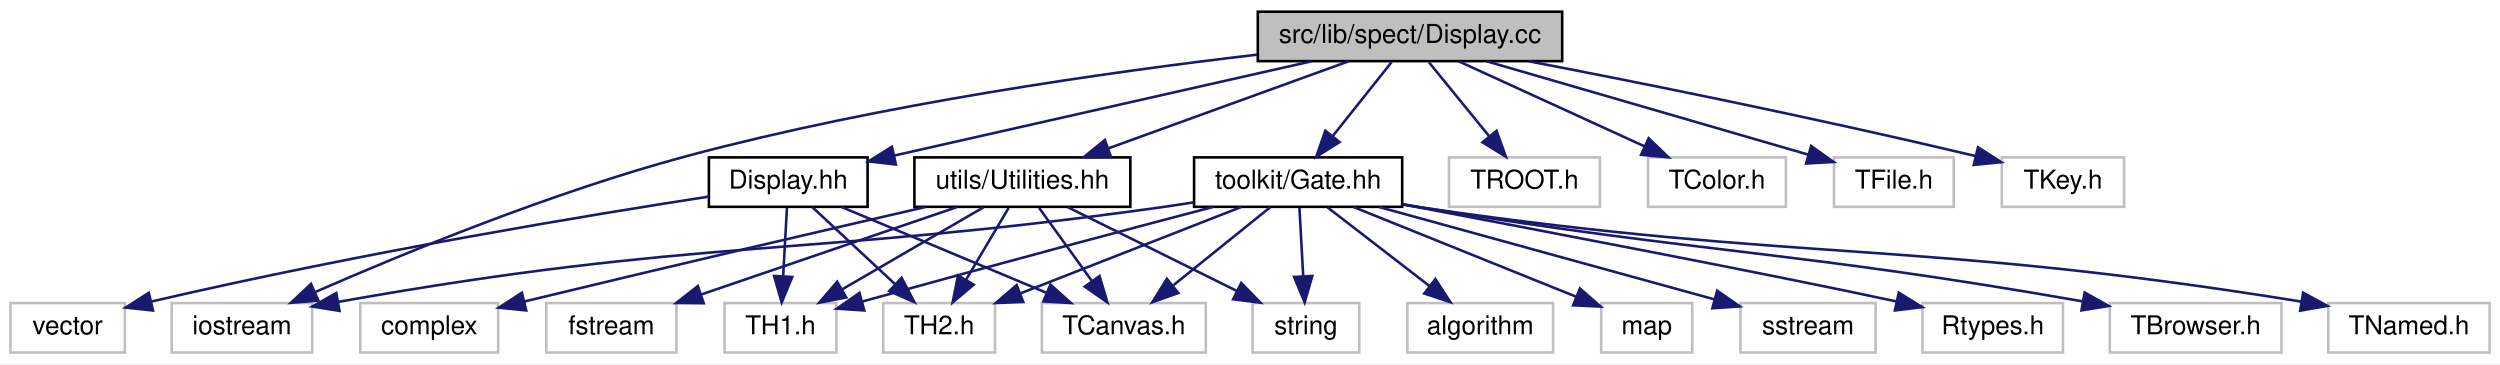
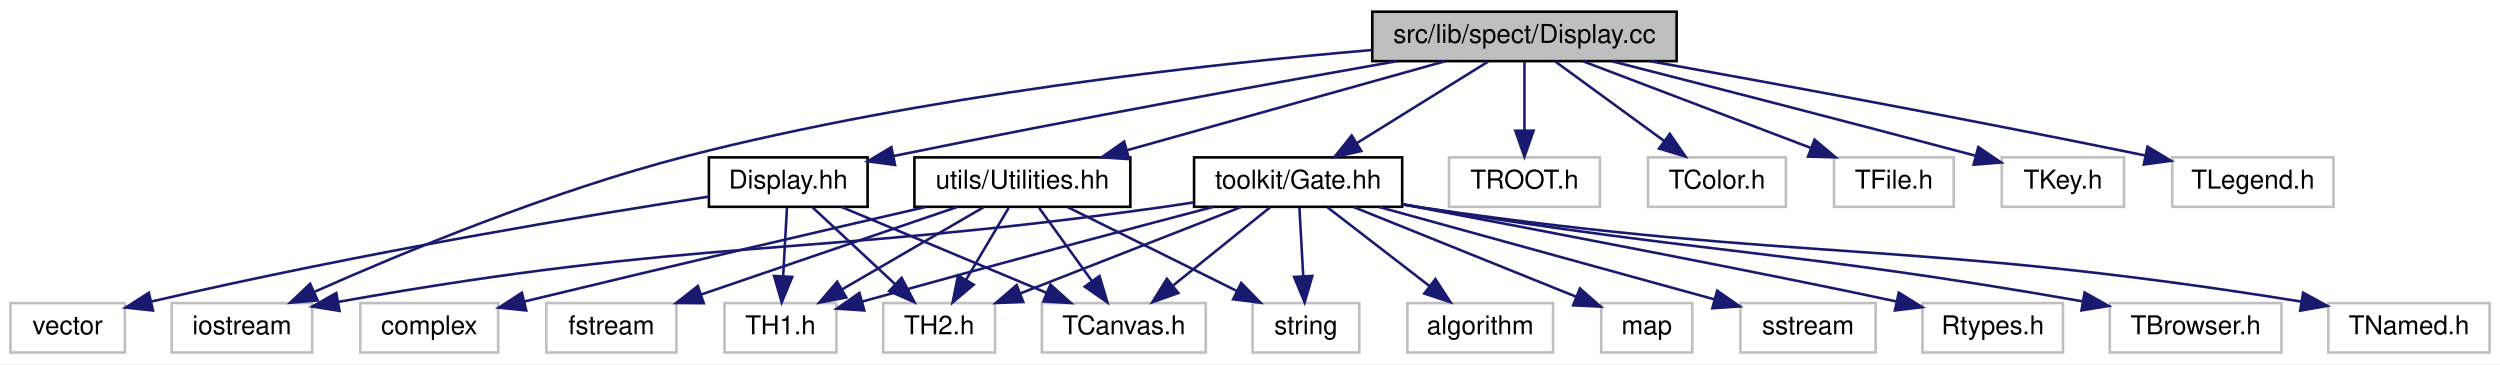
<svg xmlns="http://www.w3.org/2000/svg" xmlns:xlink="http://www.w3.org/1999/xlink" width="961pt" height="140pt" viewBox="0.00 0.00 961.00 140.00">
  <g id="graph0" class="graph" transform="scale(1 1) rotate(0) translate(4 136)">
    <polygon fill="white" stroke="transparent" points="-4,4 -4,-136 957,-136 957,4 -4,4" />
    <g id="node1" class="node">
      <g id="a_node1">
        <a xlink:title=" ">
-           <polygon fill="#bfbfbf" stroke="black" points="479.5,-112.5 479.5,-131.5 596.5,-131.5 596.5,-112.5 479.5,-112.5" />
-           <text text-anchor="middle" x="538" y="-119.5" font-family="Helvetica,sans-Serif" font-size="10.00">src/lib/spect/Display.cc</text>
+           <polygon fill="#bfbfbf" stroke="black" points="523.5,-112.5 523.5,-131.5 640.5,-131.5 640.5,-112.5 523.5,-112.5" />
+           <text text-anchor="middle" x="582" y="-119.5" font-family="Helvetica,sans-Serif" font-size="10.00">src/lib/spect/Display.cc</text>
        </a>
      </g>
    </g>
    <g id="node2" class="node">
      <g id="a_node2">
        <a xlink:title=" ">
          <polygon fill="white" stroke="#bfbfbf" points="62,-0.5 62,-19.5 116,-19.5 116,-0.5 62,-0.5" />
          <text text-anchor="middle" x="89" y="-7.5" font-family="Helvetica,sans-Serif" font-size="10.00">iostream</text>
        </a>
      </g>
    </g>
    <g id="edge1" class="edge">
-       <path fill="none" stroke="midnightblue" d="M479.24,-114.99C422.46,-108.37 334.38,-95.94 260,-76 208.43,-62.18 150.85,-38.48 117.39,-23.84" />
-       <polygon fill="midnightblue" stroke="midnightblue" points="118.38,-20.45 107.82,-19.6 115.55,-26.85 118.38,-20.45" />
+       <path fill="none" stroke="midnightblue" d="M523.36,-116.78C458.23,-111.18 350.35,-99.17 260,-76 208.14,-62.7 150.44,-38.73 117.07,-23.91" />
+       <polygon fill="midnightblue" stroke="midnightblue" points="118.09,-20.53 107.53,-19.63 115.22,-26.92 118.09,-20.53" />
    </g>
    <g id="node3" class="node">
      <g id="a_node3">
        <a xlink:title=" ">
          <polygon fill="white" stroke="#bfbfbf" points="553,-56.5 553,-75.5 611,-75.5 611,-56.5 553,-56.5" />
          <text text-anchor="middle" x="582" y="-63.5" font-family="Helvetica,sans-Serif" font-size="10.00">TROOT.h</text>
        </a>
      </g>
    </g>
    <g id="edge2" class="edge">
-       <path fill="none" stroke="midnightblue" d="M545.27,-112.08C551.54,-104.38 560.79,-93.03 568.43,-83.65" />
-       <polygon fill="midnightblue" stroke="midnightblue" points="571.27,-85.71 574.87,-75.75 565.84,-81.29 571.27,-85.71" />
+       <path fill="none" stroke="midnightblue" d="M582,-112.08C582,-105.01 582,-94.86 582,-85.99" />
+       <polygon fill="midnightblue" stroke="midnightblue" points="585.5,-85.75 582,-75.75 578.5,-85.75 585.5,-85.75" />
    </g>
    <g id="node4" class="node">
      <g id="a_node4">
        <a xlink:title=" ">
          <polygon fill="white" stroke="#bfbfbf" points="629.5,-56.5 629.5,-75.5 682.5,-75.5 682.5,-56.5 629.5,-56.5" />
          <text text-anchor="middle" x="656" y="-63.5" font-family="Helvetica,sans-Serif" font-size="10.00">TColor.h</text>
        </a>
      </g>
    </g>
    <g id="edge3" class="edge">
-       <path fill="none" stroke="midnightblue" d="M556.7,-112.44C575.94,-103.64 606.15,-89.81 628.2,-79.72" />
-       <polygon fill="midnightblue" stroke="midnightblue" points="629.75,-82.86 637.39,-75.52 626.84,-76.5 629.75,-82.86" />
+       <path fill="none" stroke="midnightblue" d="M593.89,-112.32C605.15,-104.11 622.29,-91.6 635.71,-81.81" />
+       <polygon fill="midnightblue" stroke="midnightblue" points="637.88,-84.56 643.89,-75.83 633.75,-78.9 637.88,-84.56" />
    </g>
    <g id="node5" class="node">
      <g id="a_node5">
        <a xlink:title=" ">
          <polygon fill="white" stroke="#bfbfbf" points="701,-56.5 701,-75.5 747,-75.5 747,-56.5 701,-56.5" />
          <text text-anchor="middle" x="724" y="-63.5" font-family="Helvetica,sans-Serif" font-size="10.00">TFile.h</text>
        </a>
      </g>
    </g>
    <g id="edge4" class="edge">
-       <path fill="none" stroke="midnightblue" d="M567.47,-112.44C601.13,-102.67 656.05,-86.73 691.08,-76.56" />
-       <polygon fill="midnightblue" stroke="midnightblue" points="692.21,-79.87 700.84,-73.73 690.26,-73.15 692.21,-79.87" />
+       <path fill="none" stroke="midnightblue" d="M604.5,-112.44C628.08,-103.48 665.32,-89.31 691.96,-79.18" />
+       <polygon fill="midnightblue" stroke="midnightblue" points="693.5,-82.34 701.6,-75.52 691.01,-75.8 693.5,-82.34" />
    </g>
    <g id="node6" class="node">
      <g id="a_node6">
        <a xlink:title=" ">
          <polygon fill="white" stroke="#bfbfbf" points="765.5,-56.5 765.5,-75.5 812.5,-75.5 812.5,-56.5 765.5,-56.5" />
          <text text-anchor="middle" x="789" y="-63.5" font-family="Helvetica,sans-Serif" font-size="10.00">TKey.h</text>
        </a>
      </g>
    </g>
    <g id="edge5" class="edge">
-       <path fill="none" stroke="midnightblue" d="M583.7,-112.43C625.77,-104.35 690.14,-91.5 755.23,-76.06" />
-       <polygon fill="midnightblue" stroke="midnightblue" points="756.34,-79.4 765.25,-73.67 754.71,-72.59 756.34,-79.4" />
+       <path fill="none" stroke="midnightblue" d="M615.72,-112.42C648.81,-103.97 700.97,-90.57 755.39,-76.14" />
+       <polygon fill="midnightblue" stroke="midnightblue" points="756.45,-79.48 765.22,-73.53 754.65,-72.71 756.45,-79.48" />
    </g>
    <g id="node7" class="node">
      <g id="a_node7">
+         <a xlink:title=" ">
+           <polygon fill="white" stroke="#bfbfbf" points="831,-56.5 831,-75.5 893,-75.5 893,-56.5 831,-56.5" />
+           <text text-anchor="middle" x="862" y="-63.5" font-family="Helvetica,sans-Serif" font-size="10.00">TLegend.h</text>
+         </a>
+       </g>
+     </g>
+     <g id="edge6" class="edge">
+       <path fill="none" stroke="midnightblue" d="M630.37,-112.46C676.73,-104.15 748.93,-90.91 820.49,-76.26" />
+       <polygon fill="midnightblue" stroke="midnightblue" points="821.49,-79.63 830.58,-74.18 820.08,-72.77 821.49,-79.63" />
+     </g>
+     <g id="node8" class="node">
+       <g id="a_node8">
        <a xlink:href="../../d9/db7/_display_8hh.html" target="_top" xlink:title=" ">
          <polygon fill="white" stroke="black" points="268.5,-56.5 268.5,-75.5 329.5,-75.5 329.5,-56.5 268.5,-56.5" />
          <text text-anchor="middle" x="299" y="-63.5" font-family="Helvetica,sans-Serif" font-size="10.00">Display.hh</text>
        </a>
      </g>
    </g>
-     <g id="edge6" class="edge">
-       <path fill="none" stroke="midnightblue" d="M500.13,-112.44C456.41,-102.57 384.78,-86.38 339.84,-76.23" />
-       <polygon fill="midnightblue" stroke="midnightblue" points="340.38,-72.76 329.85,-73.97 338.84,-79.59 340.38,-72.76" />
-     </g>
-     <g id="node12" class="node">
-       <g id="a_node12">
+     <g id="edge7" class="edge">
+       <path fill="none" stroke="midnightblue" d="M533.02,-112.5C485.98,-104.2 412.67,-90.94 339.41,-76.02" />
+       <polygon fill="midnightblue" stroke="midnightblue" points="340.05,-72.58 329.55,-74 338.64,-79.43 340.05,-72.58" />
+     </g>
+     <g id="node13" class="node">
+       <g id="a_node13">
        <a xlink:href="../../dd/d50/_gate_8hh.html" target="_top" xlink:title=" ">
          <polygon fill="white" stroke="black" points="455,-56.5 455,-75.5 535,-75.5 535,-56.5 455,-56.5" />
          <text text-anchor="middle" x="495" y="-63.5" font-family="Helvetica,sans-Serif" font-size="10.00">toolkit/Gate.hh</text>
        </a>
      </g>
    </g>
-     <g id="edge11" class="edge">
-       <path fill="none" stroke="midnightblue" d="M530.9,-112.08C524.76,-104.38 515.73,-93.03 508.26,-83.65" />
-       <polygon fill="midnightblue" stroke="midnightblue" points="510.94,-81.39 501.97,-75.75 505.46,-85.75 510.94,-81.39" />
-     </g>
-     <g id="node20" class="node">
-       <g id="a_node20">
+     <g id="edge12" class="edge">
+       <path fill="none" stroke="midnightblue" d="M568.02,-112.32C554.45,-103.9 533.62,-90.97 517.68,-81.07" />
+       <polygon fill="midnightblue" stroke="midnightblue" points="519.29,-77.95 508.94,-75.65 515.59,-83.9 519.29,-77.95" />
+     </g>
+     <g id="node21" class="node">
+       <g id="a_node21">
        <a xlink:href="../../d7/db9/_utilities_8hh.html" target="_top" xlink:title=" ">
          <polygon fill="white" stroke="black" points="347.5,-56.5 347.5,-75.5 430.5,-75.5 430.5,-56.5 347.5,-56.5" />
          <text text-anchor="middle" x="389" y="-63.5" font-family="Helvetica,sans-Serif" font-size="10.00">utils/Utilities.hh</text>
        </a>
      </g>
    </g>
-     <g id="edge23" class="edge">
-       <path fill="none" stroke="midnightblue" d="M514.39,-112.44C489.54,-103.44 450.23,-89.19 422.25,-79.05" />
-       <polygon fill="midnightblue" stroke="midnightblue" points="423.09,-75.63 412.5,-75.52 420.71,-82.21 423.09,-75.63" />
-     </g>
-     <g id="node8" class="node">
-       <g id="a_node8">
+     <g id="edge24" class="edge">
+       <path fill="none" stroke="midnightblue" d="M551.42,-112.44C518.39,-103.2 465.61,-88.44 429.23,-78.26" />
+       <polygon fill="midnightblue" stroke="midnightblue" points="430.01,-74.84 419.44,-75.52 428.13,-81.58 430.01,-74.84" />
+     </g>
+     <g id="node9" class="node">
+       <g id="a_node9">
        <a xlink:title=" ">
          <polygon fill="white" stroke="#bfbfbf" points="0,-0.5 0,-19.5 44,-19.5 44,-0.5 0,-0.5" />
          <text text-anchor="middle" x="22" y="-7.5" font-family="Helvetica,sans-Serif" font-size="10.00">vector</text>
        </a>
      </g>
    </g>
-     <g id="edge7" class="edge">
+     <g id="edge8" class="edge">
      <path fill="none" stroke="midnightblue" d="M268.5,-60.44C223.58,-53.51 136.84,-39.29 54.09,-20.07" />
      <polygon fill="midnightblue" stroke="midnightblue" points="54.81,-16.64 44.28,-17.76 53.21,-23.46 54.81,-16.64" />
    </g>
-     <g id="node9" class="node">
-       <g id="a_node9">
+     <g id="node10" class="node">
+       <g id="a_node10">
        <a xlink:title=" ">
          <polygon fill="white" stroke="#bfbfbf" points="274.5,-0.5 274.5,-19.5 317.5,-19.5 317.5,-0.5 274.5,-0.5" />
          <text text-anchor="middle" x="296" y="-7.5" font-family="Helvetica,sans-Serif" font-size="10.00">TH1.h</text>
        </a>
      </g>
    </g>
-     <g id="edge8" class="edge">
+     <g id="edge9" class="edge">
      <path fill="none" stroke="midnightblue" d="M298.5,-56.08C298.11,-49.01 297.55,-38.86 297.05,-29.99" />
      <polygon fill="midnightblue" stroke="midnightblue" points="300.54,-29.54 296.49,-19.75 293.55,-29.93 300.54,-29.54" />
    </g>
-     <g id="node10" class="node">
-       <g id="a_node10">
+     <g id="node11" class="node">
+       <g id="a_node11">
        <a xlink:title=" ">
          <polygon fill="white" stroke="#bfbfbf" points="335.5,-0.5 335.5,-19.5 378.5,-19.5 378.5,-0.5 335.5,-0.5" />
          <text text-anchor="middle" x="357" y="-7.5" font-family="Helvetica,sans-Serif" font-size="10.00">TH2.h</text>
        </a>
      </g>
    </g>
-     <g id="edge9" class="edge">
+     <g id="edge10" class="edge">
      <path fill="none" stroke="midnightblue" d="M308.32,-56.32C316.89,-48.34 329.81,-36.31 340.19,-26.65" />
      <polygon fill="midnightblue" stroke="midnightblue" points="342.58,-29.21 347.51,-19.83 337.81,-24.09 342.58,-29.21" />
    </g>
-     <g id="node11" class="node">
-       <g id="a_node11">
+     <g id="node12" class="node">
+       <g id="a_node12">
        <a xlink:title=" ">
          <polygon fill="white" stroke="#bfbfbf" points="396.5,-0.5 396.5,-19.5 459.5,-19.5 459.5,-0.5 396.5,-0.5" />
          <text text-anchor="middle" x="428" y="-7.5" font-family="Helvetica,sans-Serif" font-size="10.00">TCanvas.h</text>
        </a>
      </g>
    </g>
-     <g id="edge10" class="edge">
+     <g id="edge11" class="edge">
      <path fill="none" stroke="midnightblue" d="M319.44,-56.44C340.67,-47.56 374.1,-33.56 398.25,-23.45" />
      <polygon fill="midnightblue" stroke="midnightblue" points="399.78,-26.61 407.66,-19.52 397.08,-20.15 399.78,-26.61" />
    </g>
-     <g id="edge16" class="edge">
+     <g id="edge17" class="edge">
      <path fill="none" stroke="midnightblue" d="M454.78,-58.19C449.81,-57.41 444.79,-56.67 440,-56 303.7,-37.07 265.43,-44.76 126.24,-20" />
      <polygon fill="midnightblue" stroke="midnightblue" points="126.51,-16.5 116.04,-18.17 125.26,-23.38 126.51,-16.5" />
    </g>
-     <g id="edge20" class="edge">
+     <g id="edge21" class="edge">
      <path fill="none" stroke="midnightblue" d="M462.42,-56.49C430.52,-48.11 380.29,-34.78 327.54,-20.11" />
      <polygon fill="midnightblue" stroke="midnightblue" points="328.24,-16.67 317.66,-17.35 326.36,-23.41 328.24,-16.67" />
    </g>
-     <g id="edge21" class="edge">
+     <g id="edge22" class="edge">
      <path fill="none" stroke="midnightblue" d="M473.13,-56.44C450.22,-47.48 414.02,-33.31 388.13,-23.18" />
      <polygon fill="midnightblue" stroke="midnightblue" points="389.35,-19.9 378.76,-19.52 386.8,-26.42 389.35,-19.9" />
    </g>
-     <g id="edge19" class="edge">
+     <g id="edge20" class="edge">
      <path fill="none" stroke="midnightblue" d="M484.24,-56.32C474.23,-48.26 459.11,-36.08 447.07,-26.37" />
      <polygon fill="midnightblue" stroke="midnightblue" points="448.94,-23.38 438.96,-19.83 444.55,-28.83 448.94,-23.38" />
    </g>
-     <g id="node13" class="node">
-       <g id="a_node13">
+     <g id="node14" class="node">
+       <g id="a_node14">
        <a xlink:title=" ">
          <polygon fill="white" stroke="#bfbfbf" points="537,-0.5 537,-19.5 593,-19.5 593,-0.5 537,-0.5" />
          <text text-anchor="middle" x="565" y="-7.5" font-family="Helvetica,sans-Serif" font-size="10.00">algorithm</text>
        </a>
      </g>
    </g>
-     <g id="edge12" class="edge">
+     <g id="edge13" class="edge">
      <path fill="none" stroke="midnightblue" d="M506.25,-56.32C516.8,-48.18 532.8,-35.84 545.44,-26.09" />
      <polygon fill="midnightblue" stroke="midnightblue" points="547.77,-28.71 553.55,-19.83 543.49,-23.17 547.77,-28.71" />
    </g>
-     <g id="node14" class="node">
-       <g id="a_node14">
+     <g id="node15" class="node">
+       <g id="a_node15">
        <a xlink:title=" ">
          <polygon fill="white" stroke="#bfbfbf" points="611.5,-0.5 611.5,-19.5 646.5,-19.5 646.5,-0.5 611.5,-0.5" />
          <text text-anchor="middle" x="629" y="-7.5" font-family="Helvetica,sans-Serif" font-size="10.00">map</text>
        </a>
      </g>
    </g>
-     <g id="edge13" class="edge">
+     <g id="edge14" class="edge">
      <path fill="none" stroke="midnightblue" d="M516.23,-56.44C539.43,-47.1 576.64,-32.1 601.91,-21.92" />
      <polygon fill="midnightblue" stroke="midnightblue" points="603.32,-25.12 611.29,-18.14 600.71,-18.63 603.32,-25.12" />
    </g>
-     <g id="node15" class="node">
-       <g id="a_node15">
+     <g id="node16" class="node">
+       <g id="a_node16">
        <a xlink:title=" ">
          <polygon fill="white" stroke="#bfbfbf" points="665,-0.5 665,-19.5 717,-19.5 717,-0.5 665,-0.5" />
          <text text-anchor="middle" x="691" y="-7.5" font-family="Helvetica,sans-Serif" font-size="10.00">sstream</text>
        </a>
      </g>
    </g>
-     <g id="edge14" class="edge">
+     <g id="edge15" class="edge">
      <path fill="none" stroke="midnightblue" d="M526.06,-56.44C561.08,-46.79 617.96,-31.12 654.93,-20.94" />
      <polygon fill="midnightblue" stroke="midnightblue" points="656.08,-24.25 664.79,-18.22 654.22,-17.5 656.08,-24.25" />
    </g>
-     <g id="node16" class="node">
-       <g id="a_node16">
+     <g id="node17" class="node">
+       <g id="a_node17">
        <a xlink:title=" ">
          <polygon fill="white" stroke="#bfbfbf" points="477.5,-0.5 477.5,-19.5 518.5,-19.5 518.5,-0.5 477.5,-0.5" />
          <text text-anchor="middle" x="498" y="-7.5" font-family="Helvetica,sans-Serif" font-size="10.00">string</text>
        </a>
      </g>
    </g>
-     <g id="edge15" class="edge">
+     <g id="edge16" class="edge">
      <path fill="none" stroke="midnightblue" d="M495.5,-56.08C495.89,-49.01 496.45,-38.86 496.95,-29.99" />
      <polygon fill="midnightblue" stroke="midnightblue" points="500.45,-29.93 497.51,-19.75 493.46,-29.54 500.45,-29.93" />
    </g>
-     <g id="node17" class="node">
-       <g id="a_node17">
+     <g id="node18" class="node">
+       <g id="a_node18">
        <a xlink:title=" ">
          <polygon fill="white" stroke="#bfbfbf" points="735,-0.5 735,-19.5 789,-19.5 789,-0.5 735,-0.5" />
          <text text-anchor="middle" x="762" y="-7.5" font-family="Helvetica,sans-Serif" font-size="10.00">Rtypes.h</text>
        </a>
      </g>
    </g>
-     <g id="edge17" class="edge">
+     <g id="edge18" class="edge">
      <path fill="none" stroke="midnightblue" d="M535.44,-57.39C587.75,-47.5 677.01,-30.47 725.03,-20.1" />
      <polygon fill="midnightblue" stroke="midnightblue" points="725.89,-23.5 734.91,-17.93 724.39,-16.66 725.89,-23.5" />
    </g>
-     <g id="node18" class="node">
-       <g id="a_node18">
+     <g id="node19" class="node">
+       <g id="a_node19">
        <a xlink:title=" ">
          <polygon fill="white" stroke="#bfbfbf" points="807,-0.5 807,-19.5 873,-19.5 873,-0.5 807,-0.5" />
          <text text-anchor="middle" x="840" y="-7.5" font-family="Helvetica,sans-Serif" font-size="10.00">TBrowser.h</text>
        </a>
      </g>
    </g>
-     <g id="edge18" class="edge">
+     <g id="edge19" class="edge">
      <path fill="none" stroke="midnightblue" d="M535.09,-57.5C538.1,-56.98 541.1,-56.47 544,-56 653.35,-38.22 684.02,-39.85 796.52,-20.16" />
      <polygon fill="midnightblue" stroke="midnightblue" points="797.33,-23.57 806.57,-18.38 796.11,-16.68 797.33,-23.57" />
    </g>
-     <g id="node19" class="node">
-       <g id="a_node19">
+     <g id="node20" class="node">
+       <g id="a_node20">
        <a xlink:title=" ">
          <polygon fill="white" stroke="#bfbfbf" points="891,-0.5 891,-19.5 953,-19.5 953,-0.5 891,-0.5" />
          <text text-anchor="middle" x="922" y="-7.5" font-family="Helvetica,sans-Serif" font-size="10.00">TNamed.h</text>
        </a>
      </g>
    </g>
-     <g id="edge22" class="edge">
+     <g id="edge23" class="edge">
      <path fill="none" stroke="midnightblue" d="M535.07,-57.39C538.09,-56.89 541.09,-56.42 544,-56 690.3,-34.8 731.2,-44.19 880.62,-20.06" />
      <polygon fill="midnightblue" stroke="midnightblue" points="881.32,-23.49 890.62,-18.42 880.19,-16.58 881.32,-23.49" />
    </g>
-     <g id="edge28" class="edge">
+     <g id="edge29" class="edge">
      <path fill="none" stroke="midnightblue" d="M374.06,-56.32C359.41,-47.82 336.87,-34.73 319.76,-24.8" />
      <polygon fill="midnightblue" stroke="midnightblue" points="321.31,-21.65 310.9,-19.65 317.8,-27.7 321.31,-21.65" />
    </g>
-     <g id="edge29" class="edge">
+     <g id="edge30" class="edge">
      <path fill="none" stroke="midnightblue" d="M383.72,-56.08C379.29,-48.61 372.84,-37.72 367.38,-28.52" />
      <polygon fill="midnightblue" stroke="midnightblue" points="370.29,-26.57 362.19,-19.75 364.27,-30.14 370.29,-26.57" />
    </g>
-     <g id="edge27" class="edge">
+     <g id="edge28" class="edge">
      <path fill="none" stroke="midnightblue" d="M395.44,-56.08C400.95,-48.46 409.03,-37.26 415.76,-27.94" />
      <polygon fill="midnightblue" stroke="midnightblue" points="418.66,-29.91 421.68,-19.75 412.99,-25.81 418.66,-29.91" />
    </g>
-     <g id="edge24" class="edge">
+     <g id="edge25" class="edge">
      <path fill="none" stroke="midnightblue" d="M406.51,-56.32C424.07,-47.62 451.33,-34.12 471.53,-24.11" />
      <polygon fill="midnightblue" stroke="midnightblue" points="473.12,-27.23 480.53,-19.65 470.02,-20.96 473.12,-27.23" />
    </g>
-     <g id="node21" class="node">
-       <g id="a_node21">
+     <g id="node22" class="node">
+       <g id="a_node22">
        <a xlink:title=" ">
          <polygon fill="white" stroke="#bfbfbf" points="206,-0.5 206,-19.5 256,-19.5 256,-0.5 206,-0.5" />
          <text text-anchor="middle" x="231" y="-7.5" font-family="Helvetica,sans-Serif" font-size="10.00">fstream</text>
        </a>
      </g>
    </g>
-     <g id="edge25" class="edge">
+     <g id="edge26" class="edge">
      <path fill="none" stroke="midnightblue" d="M363.96,-56.44C337.38,-47.36 295.19,-32.94 265.48,-22.78" />
      <polygon fill="midnightblue" stroke="midnightblue" points="266.51,-19.44 255.92,-19.52 264.25,-26.06 266.51,-19.44" />
    </g>
-     <g id="node22" class="node">
-       <g id="a_node22">
+     <g id="node23" class="node">
+       <g id="a_node23">
        <a xlink:title=" ">
          <polygon fill="white" stroke="#bfbfbf" points="134.5,-0.5 134.5,-19.5 187.5,-19.5 187.5,-0.5 134.5,-0.5" />
          <text text-anchor="middle" x="161" y="-7.5" font-family="Helvetica,sans-Serif" font-size="10.00">complex</text>
        </a>
      </g>
    </g>
-     <g id="edge26" class="edge">
+     <g id="edge27" class="edge">
      <path fill="none" stroke="midnightblue" d="M351.8,-56.45C315.13,-47.99 257.25,-34.53 197.69,-20.14" />
      <polygon fill="midnightblue" stroke="midnightblue" points="198.27,-16.68 187.73,-17.73 196.62,-23.48 198.27,-16.68" />
    </g>
  </g>
</svg>
